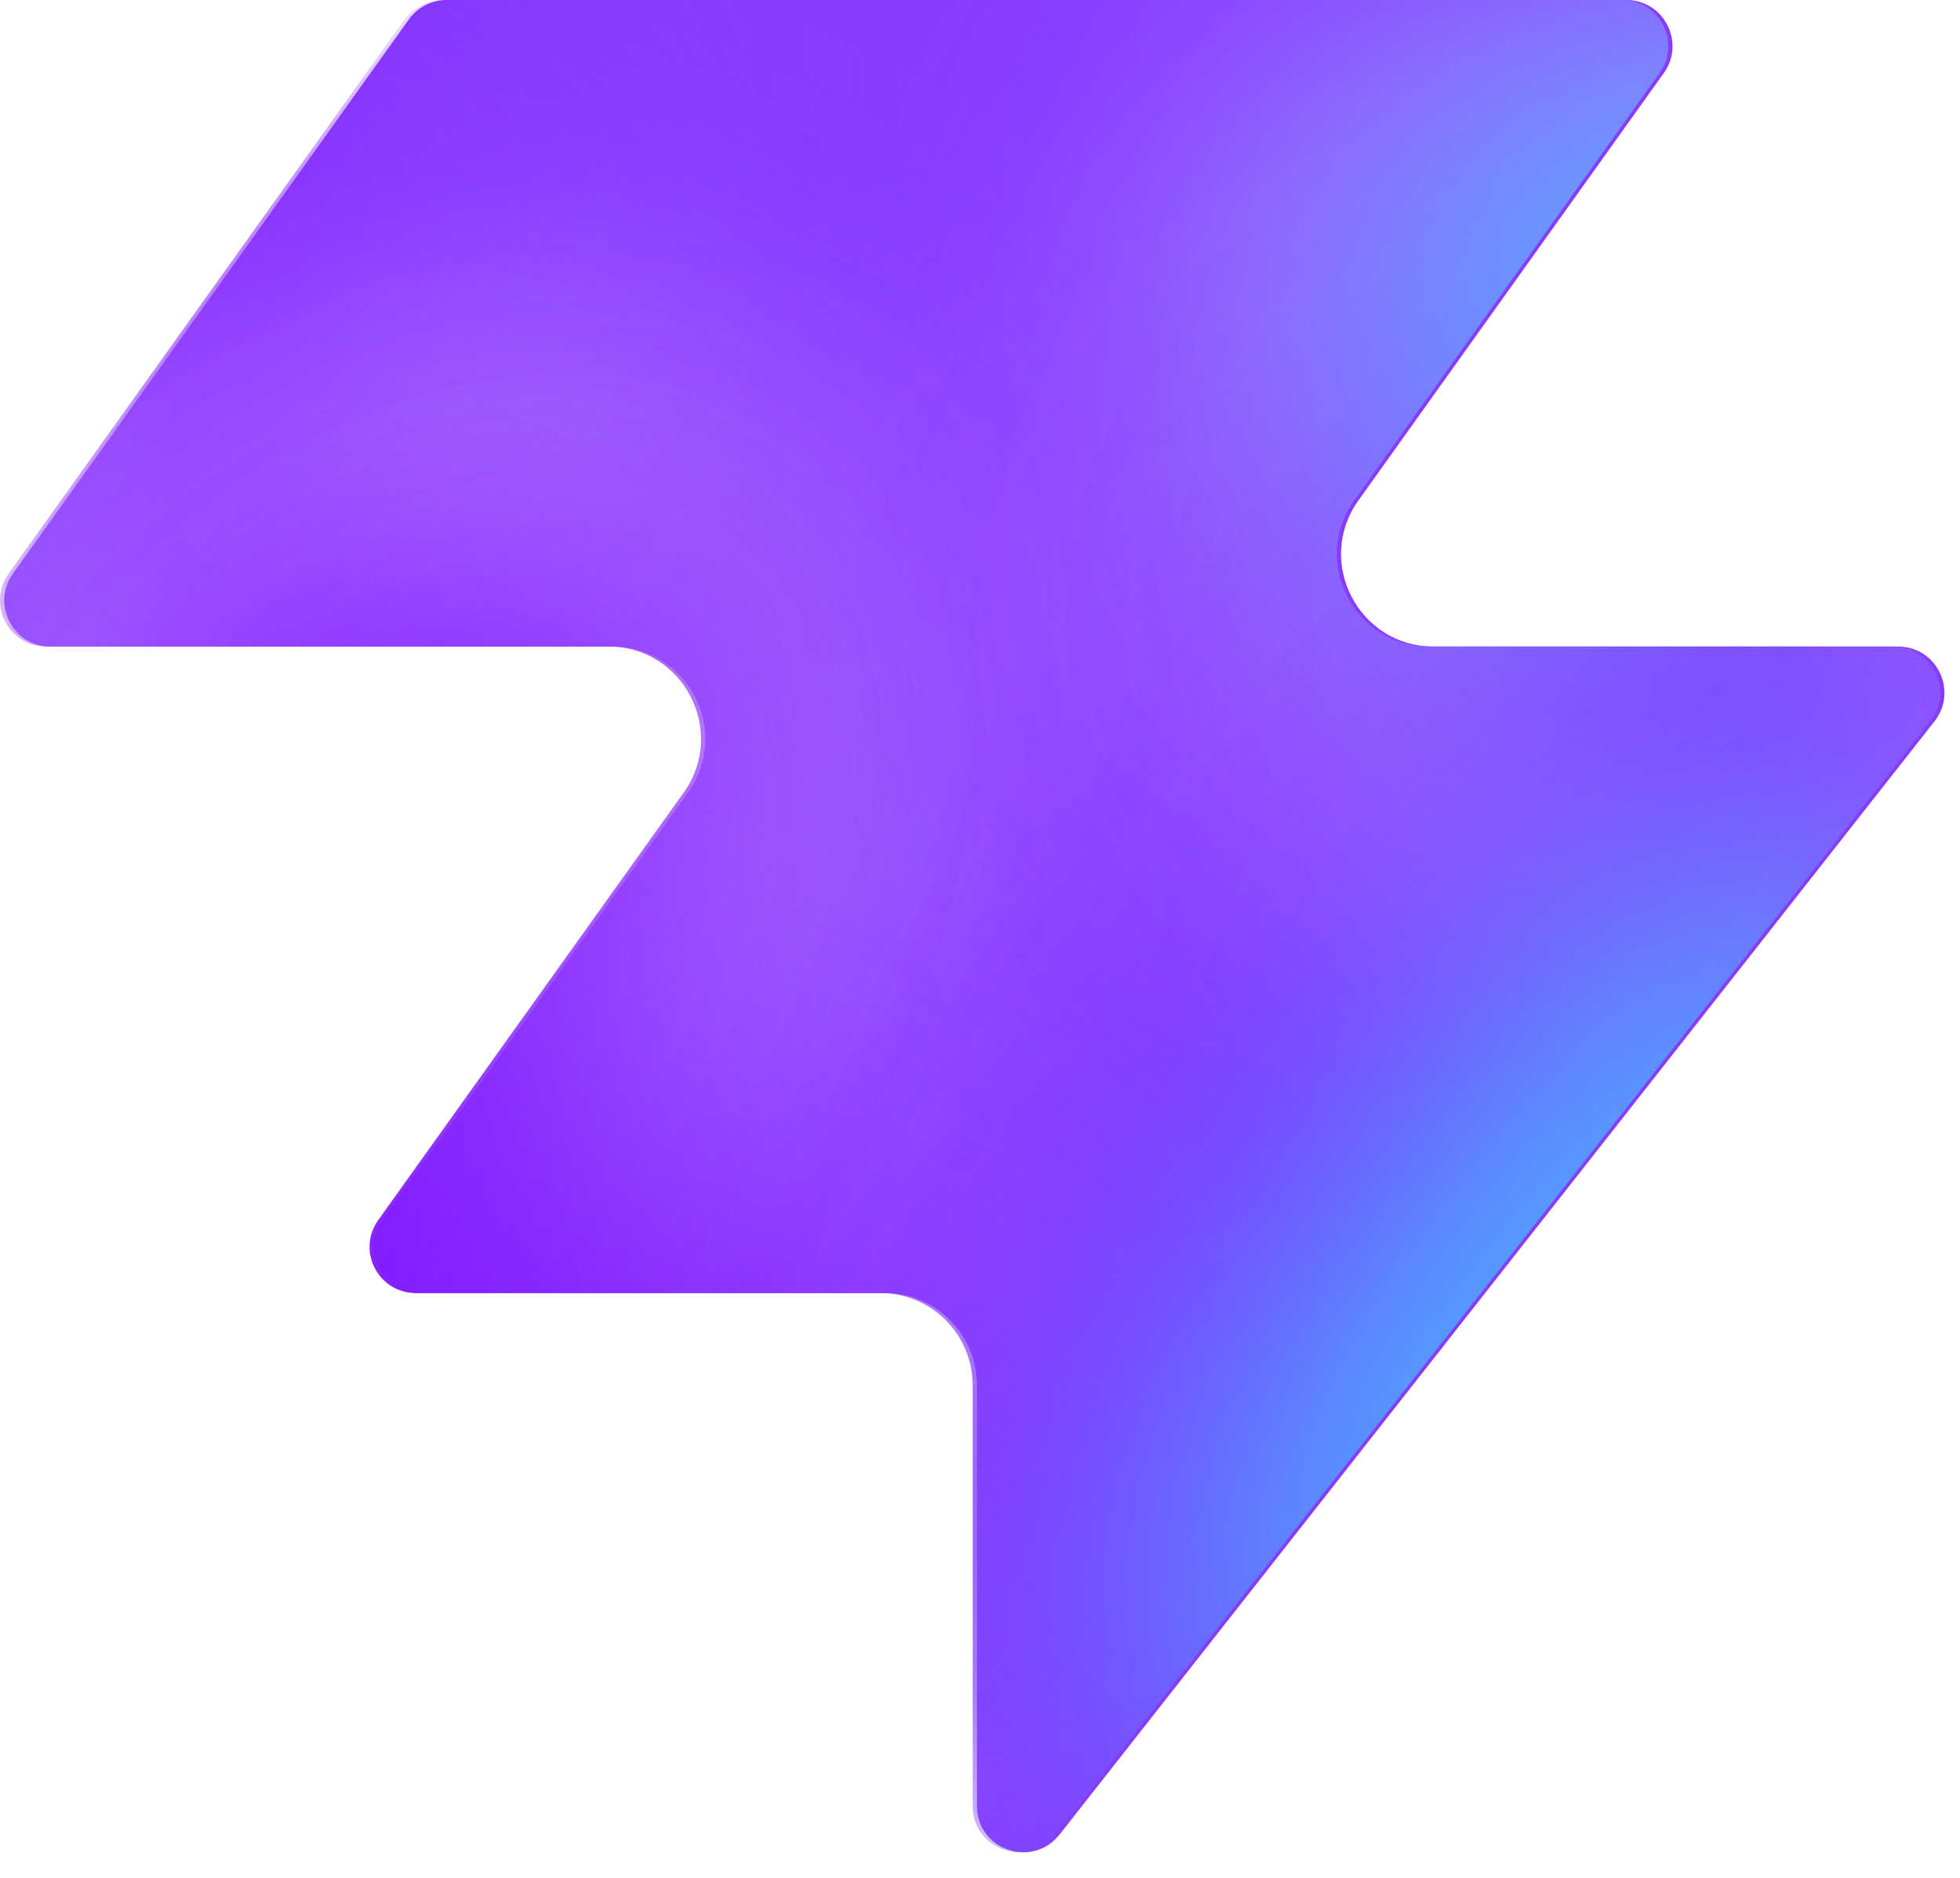
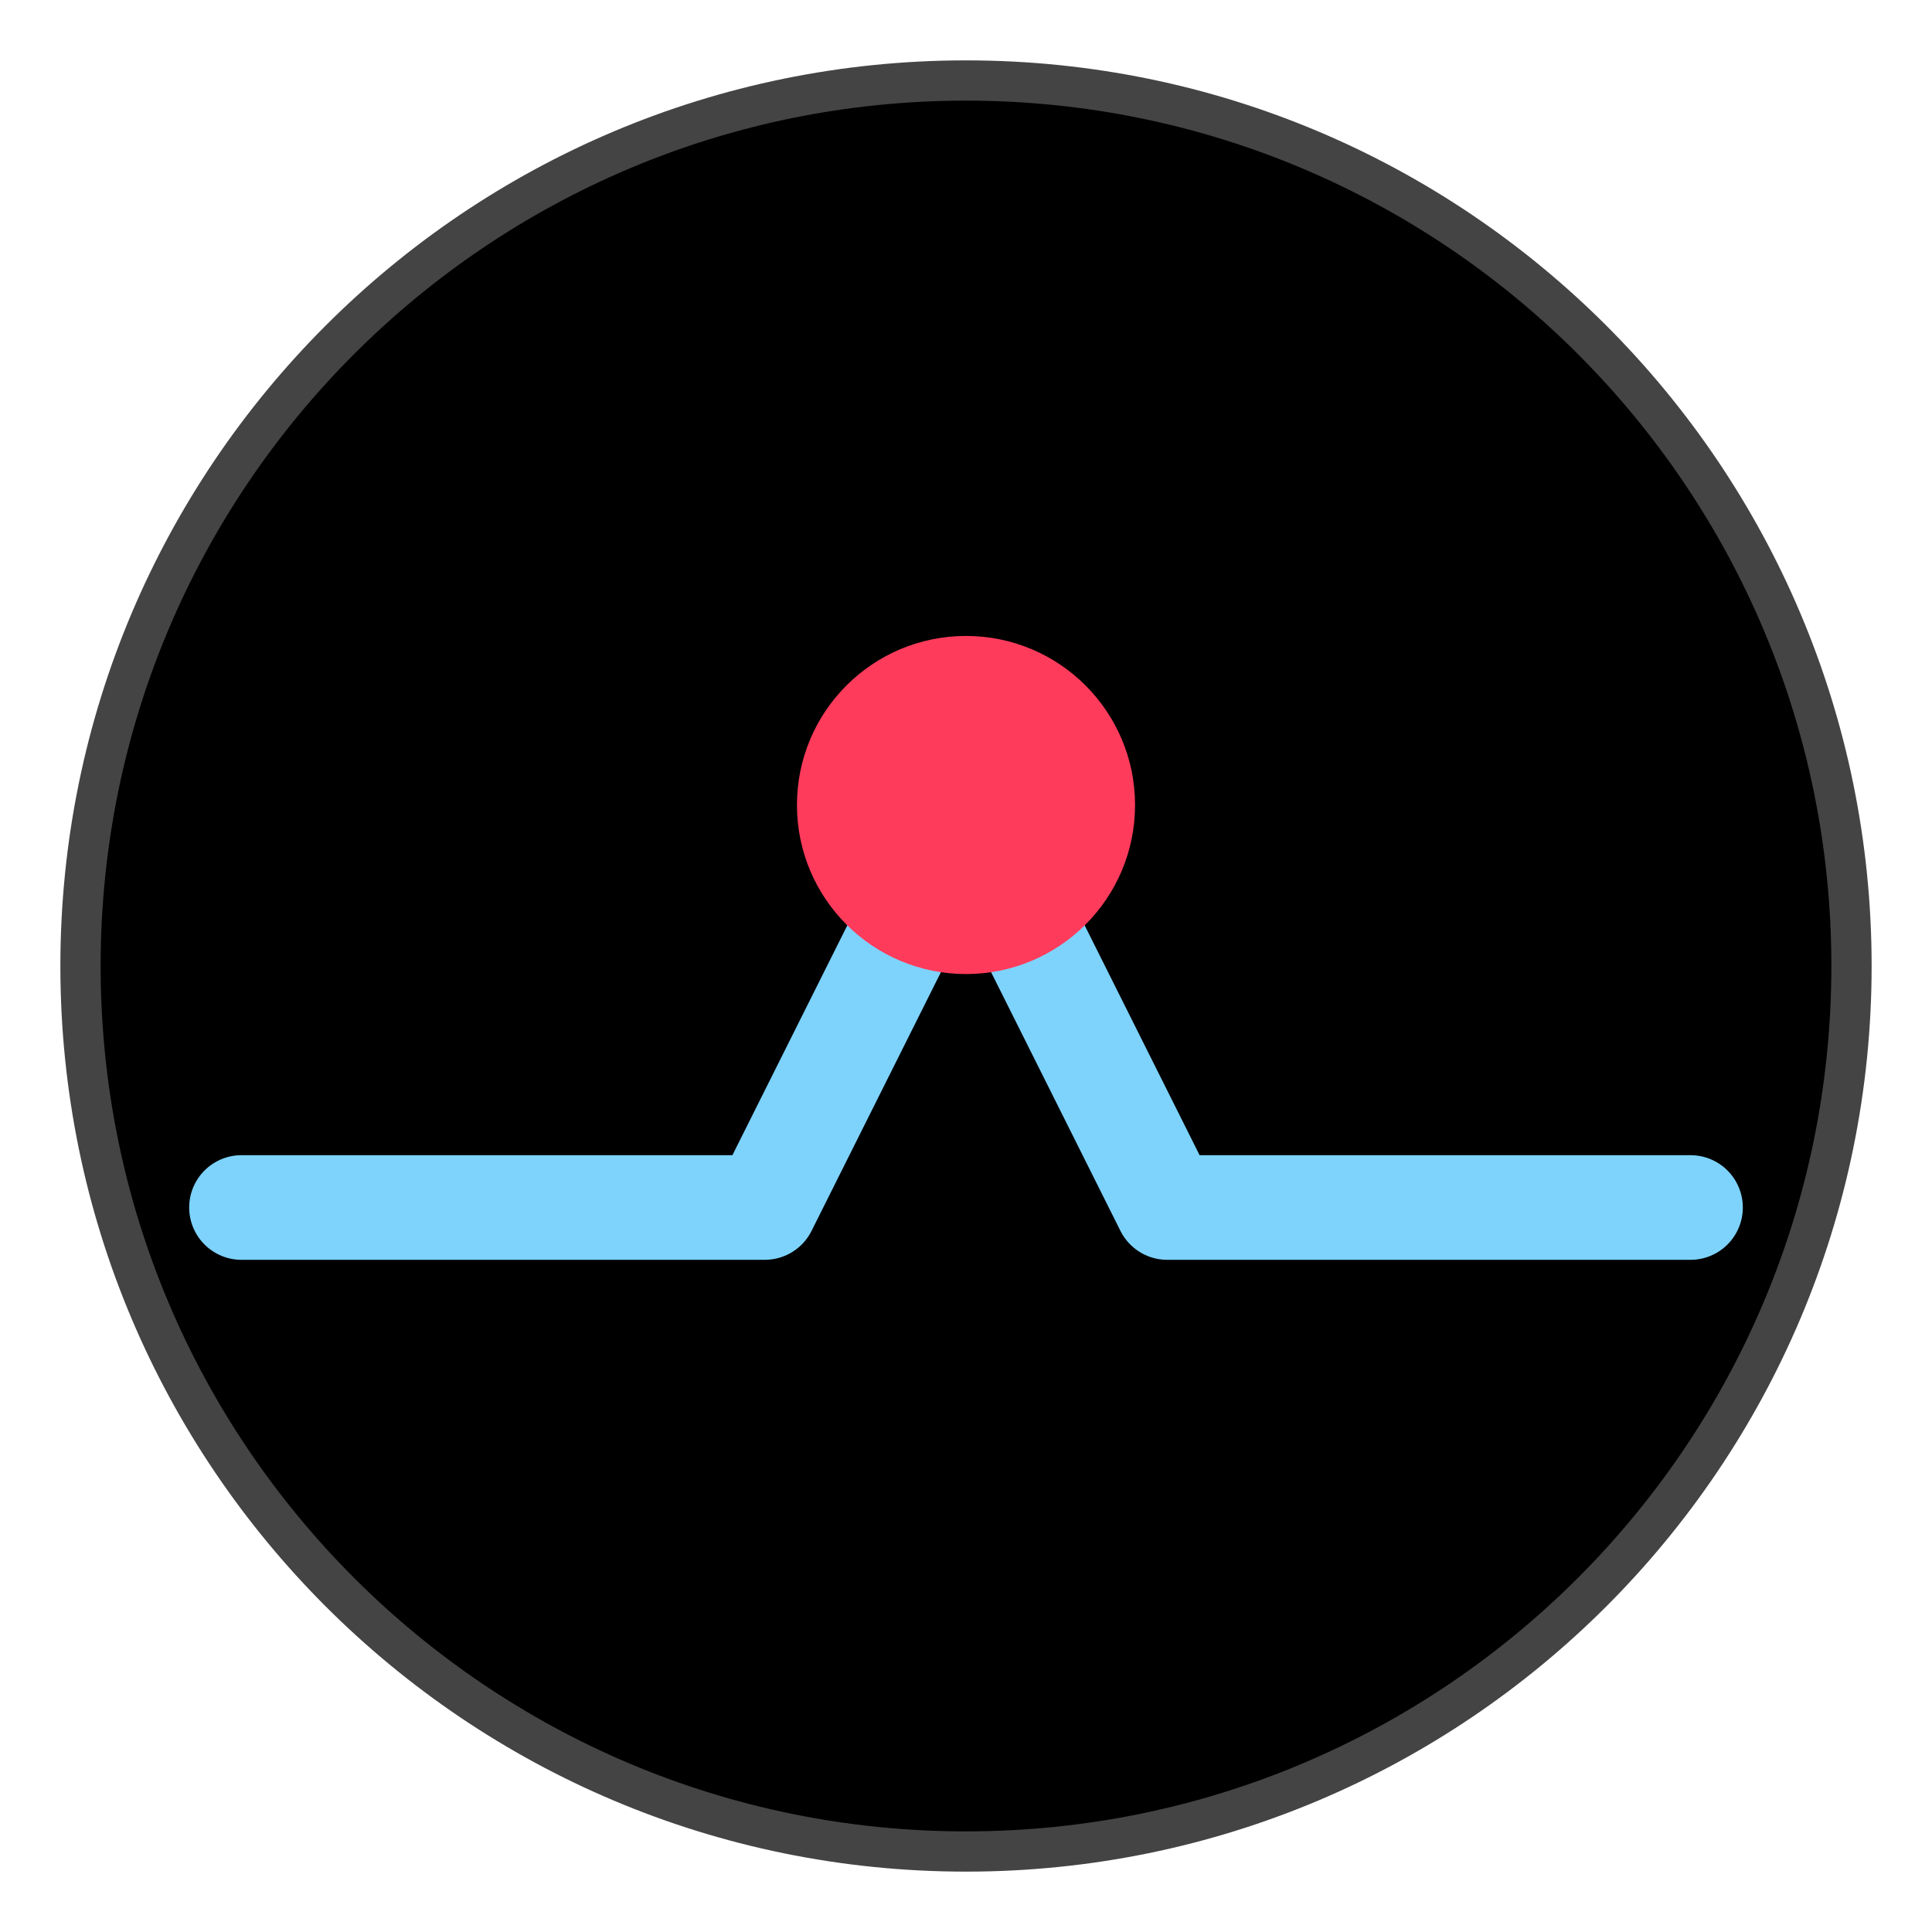
- <svg xmlns="http://www.w3.org/2000/svg" width="48" height="46" fill="none" viewBox="0 0 48 46">
-   <path fill="#863bff" d="M25.946 44.938c-.664.845-2.021.375-2.021-.698V33.937a2.26 2.26 0 0 0-2.262-2.262H10.287c-.92 0-1.456-1.04-.92-1.788l7.48-10.471c1.07-1.497 0-3.578-1.842-3.578H1.237c-.92 0-1.456-1.04-.92-1.788L10.013.474c.214-.297.556-.474.92-.474h28.894c.92 0 1.456 1.04.92 1.788l-7.48 10.471c-1.07 1.498 0 3.579 1.842 3.579h11.377c.943 0 1.473 1.088.89 1.83L25.947 44.94z" style="fill:#863bff;fill:color(display-p3 .525 .23 1);fill-opacity:1" />
-   <mask id="a" width="48" height="46" x="0" y="0" maskUnits="userSpaceOnUse" style="mask-type:alpha">
-     <path fill="#000" d="M25.842 44.938c-.664.844-2.021.375-2.021-.698V33.937a2.26 2.26 0 0 0-2.262-2.262H10.183c-.92 0-1.456-1.04-.92-1.788l7.48-10.471c1.07-1.498 0-3.579-1.842-3.579H1.133c-.92 0-1.456-1.04-.92-1.787L9.91.473c.214-.297.556-.474.92-.474h28.894c.92 0 1.456 1.04.92 1.788l-7.48 10.471c-1.07 1.498 0 3.578 1.842 3.578h11.377c.943 0 1.473 1.088.89 1.832L25.843 44.94z" style="fill:#000;fill-opacity:1" />
-   </mask>
-   <g mask="url(#a)">
-     <g filter="url(#b)">
-       <ellipse cx="5.508" cy="14.704" fill="#ede6ff" rx="5.508" ry="14.704" style="fill:#ede6ff;fill:color(display-p3 .927 .903 1);fill-opacity:1" transform="matrix(.00324 1 1 -.00324 -4.47 31.516)" />
-     </g>
-     <g filter="url(#c)">
-       <ellipse cx="10.399" cy="29.851" fill="#ede6ff" rx="10.399" ry="29.851" style="fill:#ede6ff;fill:color(display-p3 .927 .903 1);fill-opacity:1" transform="matrix(.00324 1 1 -.00324 -39.328 7.883)" />
-     </g>
-     <g filter="url(#d)">
-       <ellipse cx="5.508" cy="30.487" fill="#7e14ff" rx="5.508" ry="30.487" style="fill:#7e14ff;fill:color(display-p3 .492 .077 1);fill-opacity:1" transform="rotate(89.814 -25.913 -14.639)scale(1 -1)" />
-     </g>
-     <g filter="url(#e)">
-       <ellipse cx="5.508" cy="30.599" fill="#7e14ff" rx="5.508" ry="30.599" style="fill:#7e14ff;fill:color(display-p3 .492 .077 1);fill-opacity:1" transform="rotate(89.814 -32.644 -3.334)scale(1 -1)" />
-     </g>
-     <g filter="url(#f)">
-       <ellipse cx="5.508" cy="30.599" fill="#7e14ff" rx="5.508" ry="30.599" style="fill:#7e14ff;fill:color(display-p3 .492 .077 1);fill-opacity:1" transform="matrix(.00324 1 1 -.00324 -34.34 30.47)" />
-     </g>
-     <g filter="url(#g)">
-       <ellipse cx="14.072" cy="22.078" fill="#ede6ff" rx="14.072" ry="22.078" style="fill:#ede6ff;fill:color(display-p3 .927 .903 1);fill-opacity:1" transform="rotate(93.35 24.506 48.493)scale(-1 1)" />
-     </g>
-     <g filter="url(#h)">
-       <ellipse cx="3.47" cy="21.501" fill="#7e14ff" rx="3.47" ry="21.501" style="fill:#7e14ff;fill:color(display-p3 .492 .077 1);fill-opacity:1" transform="rotate(89.009 28.708 47.59)scale(-1 1)" />
-     </g>
-     <g filter="url(#i)">
-       <ellipse cx="3.47" cy="21.501" fill="#7e14ff" rx="3.47" ry="21.501" style="fill:#7e14ff;fill:color(display-p3 .492 .077 1);fill-opacity:1" transform="rotate(89.009 28.708 47.59)scale(-1 1)" />
-     </g>
-     <g filter="url(#j)">
-       <ellipse cx=".387" cy="8.972" fill="#7e14ff" rx="4.407" ry="29.108" style="fill:#7e14ff;fill:color(display-p3 .492 .077 1);fill-opacity:1" transform="rotate(39.51 .387 8.972)" />
-     </g>
-     <g filter="url(#k)">
-       <ellipse cx="47.523" cy="-6.092" fill="#7e14ff" rx="4.407" ry="29.108" style="fill:#7e14ff;fill:color(display-p3 .492 .077 1);fill-opacity:1" transform="rotate(37.892 47.523 -6.092)" />
-     </g>
-     <g filter="url(#l)">
-       <ellipse cx="41.412" cy="6.333" fill="#47bfff" rx="5.971" ry="9.665" style="fill:#47bfff;fill:color(display-p3 .28 .748 1);fill-opacity:1" transform="rotate(37.892 41.412 6.333)" />
-     </g>
-     <g filter="url(#m)">
-       <ellipse cx="-1.879" cy="38.332" fill="#7e14ff" rx="4.407" ry="29.108" style="fill:#7e14ff;fill:color(display-p3 .492 .077 1);fill-opacity:1" transform="rotate(37.892 -1.88 38.332)" />
-     </g>
-     <g filter="url(#n)">
-       <ellipse cx="-1.879" cy="38.332" fill="#7e14ff" rx="4.407" ry="29.108" style="fill:#7e14ff;fill:color(display-p3 .492 .077 1);fill-opacity:1" transform="rotate(37.892 -1.88 38.332)" />
-     </g>
-     <g filter="url(#o)">
-       <ellipse cx="35.651" cy="29.907" fill="#7e14ff" rx="4.407" ry="29.108" style="fill:#7e14ff;fill:color(display-p3 .492 .077 1);fill-opacity:1" transform="rotate(37.892 35.651 29.907)" />
-     </g>
-     <g filter="url(#p)">
-       <ellipse cx="38.418" cy="32.4" fill="#47bfff" rx="5.971" ry="15.297" style="fill:#47bfff;fill:color(display-p3 .28 .748 1);fill-opacity:1" transform="rotate(37.892 38.418 32.4)" />
-     </g>
-   </g>
-   <defs>
-     <filter id="b" width="60.045" height="41.654" x="-19.77" y="16.149" color-interpolation-filters="sRGB" filterUnits="userSpaceOnUse">
-       <feFlood flood-opacity="0" result="BackgroundImageFix" />
-       <feBlend in="SourceGraphic" in2="BackgroundImageFix" result="shape" />
-       <feGaussianBlur result="effect1_foregroundBlur_2002_17158" stdDeviation="7.659" />
-     </filter>
-     <filter id="c" width="90.34" height="51.437" x="-54.613" y="-7.533" color-interpolation-filters="sRGB" filterUnits="userSpaceOnUse">
-       <feFlood flood-opacity="0" result="BackgroundImageFix" />
-       <feBlend in="SourceGraphic" in2="BackgroundImageFix" result="shape" />
-       <feGaussianBlur result="effect1_foregroundBlur_2002_17158" stdDeviation="7.659" />
-     </filter>
-     <filter id="d" width="79.355" height="29.4" x="-49.64" y="2.03" color-interpolation-filters="sRGB" filterUnits="userSpaceOnUse">
-       <feFlood flood-opacity="0" result="BackgroundImageFix" />
-       <feBlend in="SourceGraphic" in2="BackgroundImageFix" result="shape" />
-       <feGaussianBlur result="effect1_foregroundBlur_2002_17158" stdDeviation="4.596" />
-     </filter>
-     <filter id="e" width="79.579" height="29.4" x="-45.045" y="20.029" color-interpolation-filters="sRGB" filterUnits="userSpaceOnUse">
-       <feFlood flood-opacity="0" result="BackgroundImageFix" />
-       <feBlend in="SourceGraphic" in2="BackgroundImageFix" result="shape" />
-       <feGaussianBlur result="effect1_foregroundBlur_2002_17158" stdDeviation="4.596" />
-     </filter>
-     <filter id="f" width="79.579" height="29.4" x="-43.513" y="21.178" color-interpolation-filters="sRGB" filterUnits="userSpaceOnUse">
-       <feFlood flood-opacity="0" result="BackgroundImageFix" />
-       <feBlend in="SourceGraphic" in2="BackgroundImageFix" result="shape" />
-       <feGaussianBlur result="effect1_foregroundBlur_2002_17158" stdDeviation="4.596" />
-     </filter>
-     <filter id="g" width="74.749" height="58.852" x="15.756" y="-17.901" color-interpolation-filters="sRGB" filterUnits="userSpaceOnUse">
-       <feFlood flood-opacity="0" result="BackgroundImageFix" />
-       <feBlend in="SourceGraphic" in2="BackgroundImageFix" result="shape" />
-       <feGaussianBlur result="effect1_foregroundBlur_2002_17158" stdDeviation="7.659" />
-     </filter>
-     <filter id="h" width="61.377" height="25.362" x="23.548" y="2.284" color-interpolation-filters="sRGB" filterUnits="userSpaceOnUse">
-       <feFlood flood-opacity="0" result="BackgroundImageFix" />
-       <feBlend in="SourceGraphic" in2="BackgroundImageFix" result="shape" />
-       <feGaussianBlur result="effect1_foregroundBlur_2002_17158" stdDeviation="4.596" />
-     </filter>
-     <filter id="i" width="61.377" height="25.362" x="23.548" y="2.284" color-interpolation-filters="sRGB" filterUnits="userSpaceOnUse">
-       <feFlood flood-opacity="0" result="BackgroundImageFix" />
-       <feBlend in="SourceGraphic" in2="BackgroundImageFix" result="shape" />
-       <feGaussianBlur result="effect1_foregroundBlur_2002_17158" stdDeviation="4.596" />
-     </filter>
-     <filter id="j" width="56.045" height="63.649" x="-27.636" y="-22.853" color-interpolation-filters="sRGB" filterUnits="userSpaceOnUse">
-       <feFlood flood-opacity="0" result="BackgroundImageFix" />
-       <feBlend in="SourceGraphic" in2="BackgroundImageFix" result="shape" />
-       <feGaussianBlur result="effect1_foregroundBlur_2002_17158" stdDeviation="4.596" />
-     </filter>
-     <filter id="k" width="54.814" height="64.646" x="20.116" y="-38.415" color-interpolation-filters="sRGB" filterUnits="userSpaceOnUse">
-       <feFlood flood-opacity="0" result="BackgroundImageFix" />
-       <feBlend in="SourceGraphic" in2="BackgroundImageFix" result="shape" />
-       <feGaussianBlur result="effect1_foregroundBlur_2002_17158" stdDeviation="4.596" />
-     </filter>
-     <filter id="l" width="33.541" height="35.313" x="24.641" y="-11.323" color-interpolation-filters="sRGB" filterUnits="userSpaceOnUse">
-       <feFlood flood-opacity="0" result="BackgroundImageFix" />
-       <feBlend in="SourceGraphic" in2="BackgroundImageFix" result="shape" />
-       <feGaussianBlur result="effect1_foregroundBlur_2002_17158" stdDeviation="4.596" />
-     </filter>
-     <filter id="m" width="54.814" height="64.646" x="-29.286" y="6.009" color-interpolation-filters="sRGB" filterUnits="userSpaceOnUse">
-       <feFlood flood-opacity="0" result="BackgroundImageFix" />
-       <feBlend in="SourceGraphic" in2="BackgroundImageFix" result="shape" />
-       <feGaussianBlur result="effect1_foregroundBlur_2002_17158" stdDeviation="4.596" />
-     </filter>
-     <filter id="n" width="54.814" height="64.646" x="-29.286" y="6.009" color-interpolation-filters="sRGB" filterUnits="userSpaceOnUse">
-       <feFlood flood-opacity="0" result="BackgroundImageFix" />
-       <feBlend in="SourceGraphic" in2="BackgroundImageFix" result="shape" />
-       <feGaussianBlur result="effect1_foregroundBlur_2002_17158" stdDeviation="4.596" />
-     </filter>
-     <filter id="o" width="54.814" height="64.646" x="8.244" y="-2.416" color-interpolation-filters="sRGB" filterUnits="userSpaceOnUse">
-       <feFlood flood-opacity="0" result="BackgroundImageFix" />
-       <feBlend in="SourceGraphic" in2="BackgroundImageFix" result="shape" />
-       <feGaussianBlur result="effect1_foregroundBlur_2002_17158" stdDeviation="4.596" />
-     </filter>
-     <filter id="p" width="39.409" height="43.623" x="18.713" y="10.588" color-interpolation-filters="sRGB" filterUnits="userSpaceOnUse">
-       <feFlood flood-opacity="0" result="BackgroundImageFix" />
-       <feBlend in="SourceGraphic" in2="BackgroundImageFix" result="shape" />
-       <feGaussianBlur result="effect1_foregroundBlur_2002_17158" stdDeviation="4.596" />
-     </filter>
-   </defs>
+ <svg xmlns="http://www.w3.org/2000/svg" viewBox="0 0 48 48">
+   <circle cx="24" cy="24" r="22" fill="#000" stroke="#444" />
+   <path d="M6 30 L19 30 L24 20 L29 30 L42 30" fill="none" stroke="#7dd3fc" stroke-width="2.6" stroke-linecap="round" stroke-linejoin="round" />
+   <circle cx="24" cy="20" r="4.2" fill="#ff3b5c" />
</svg>
